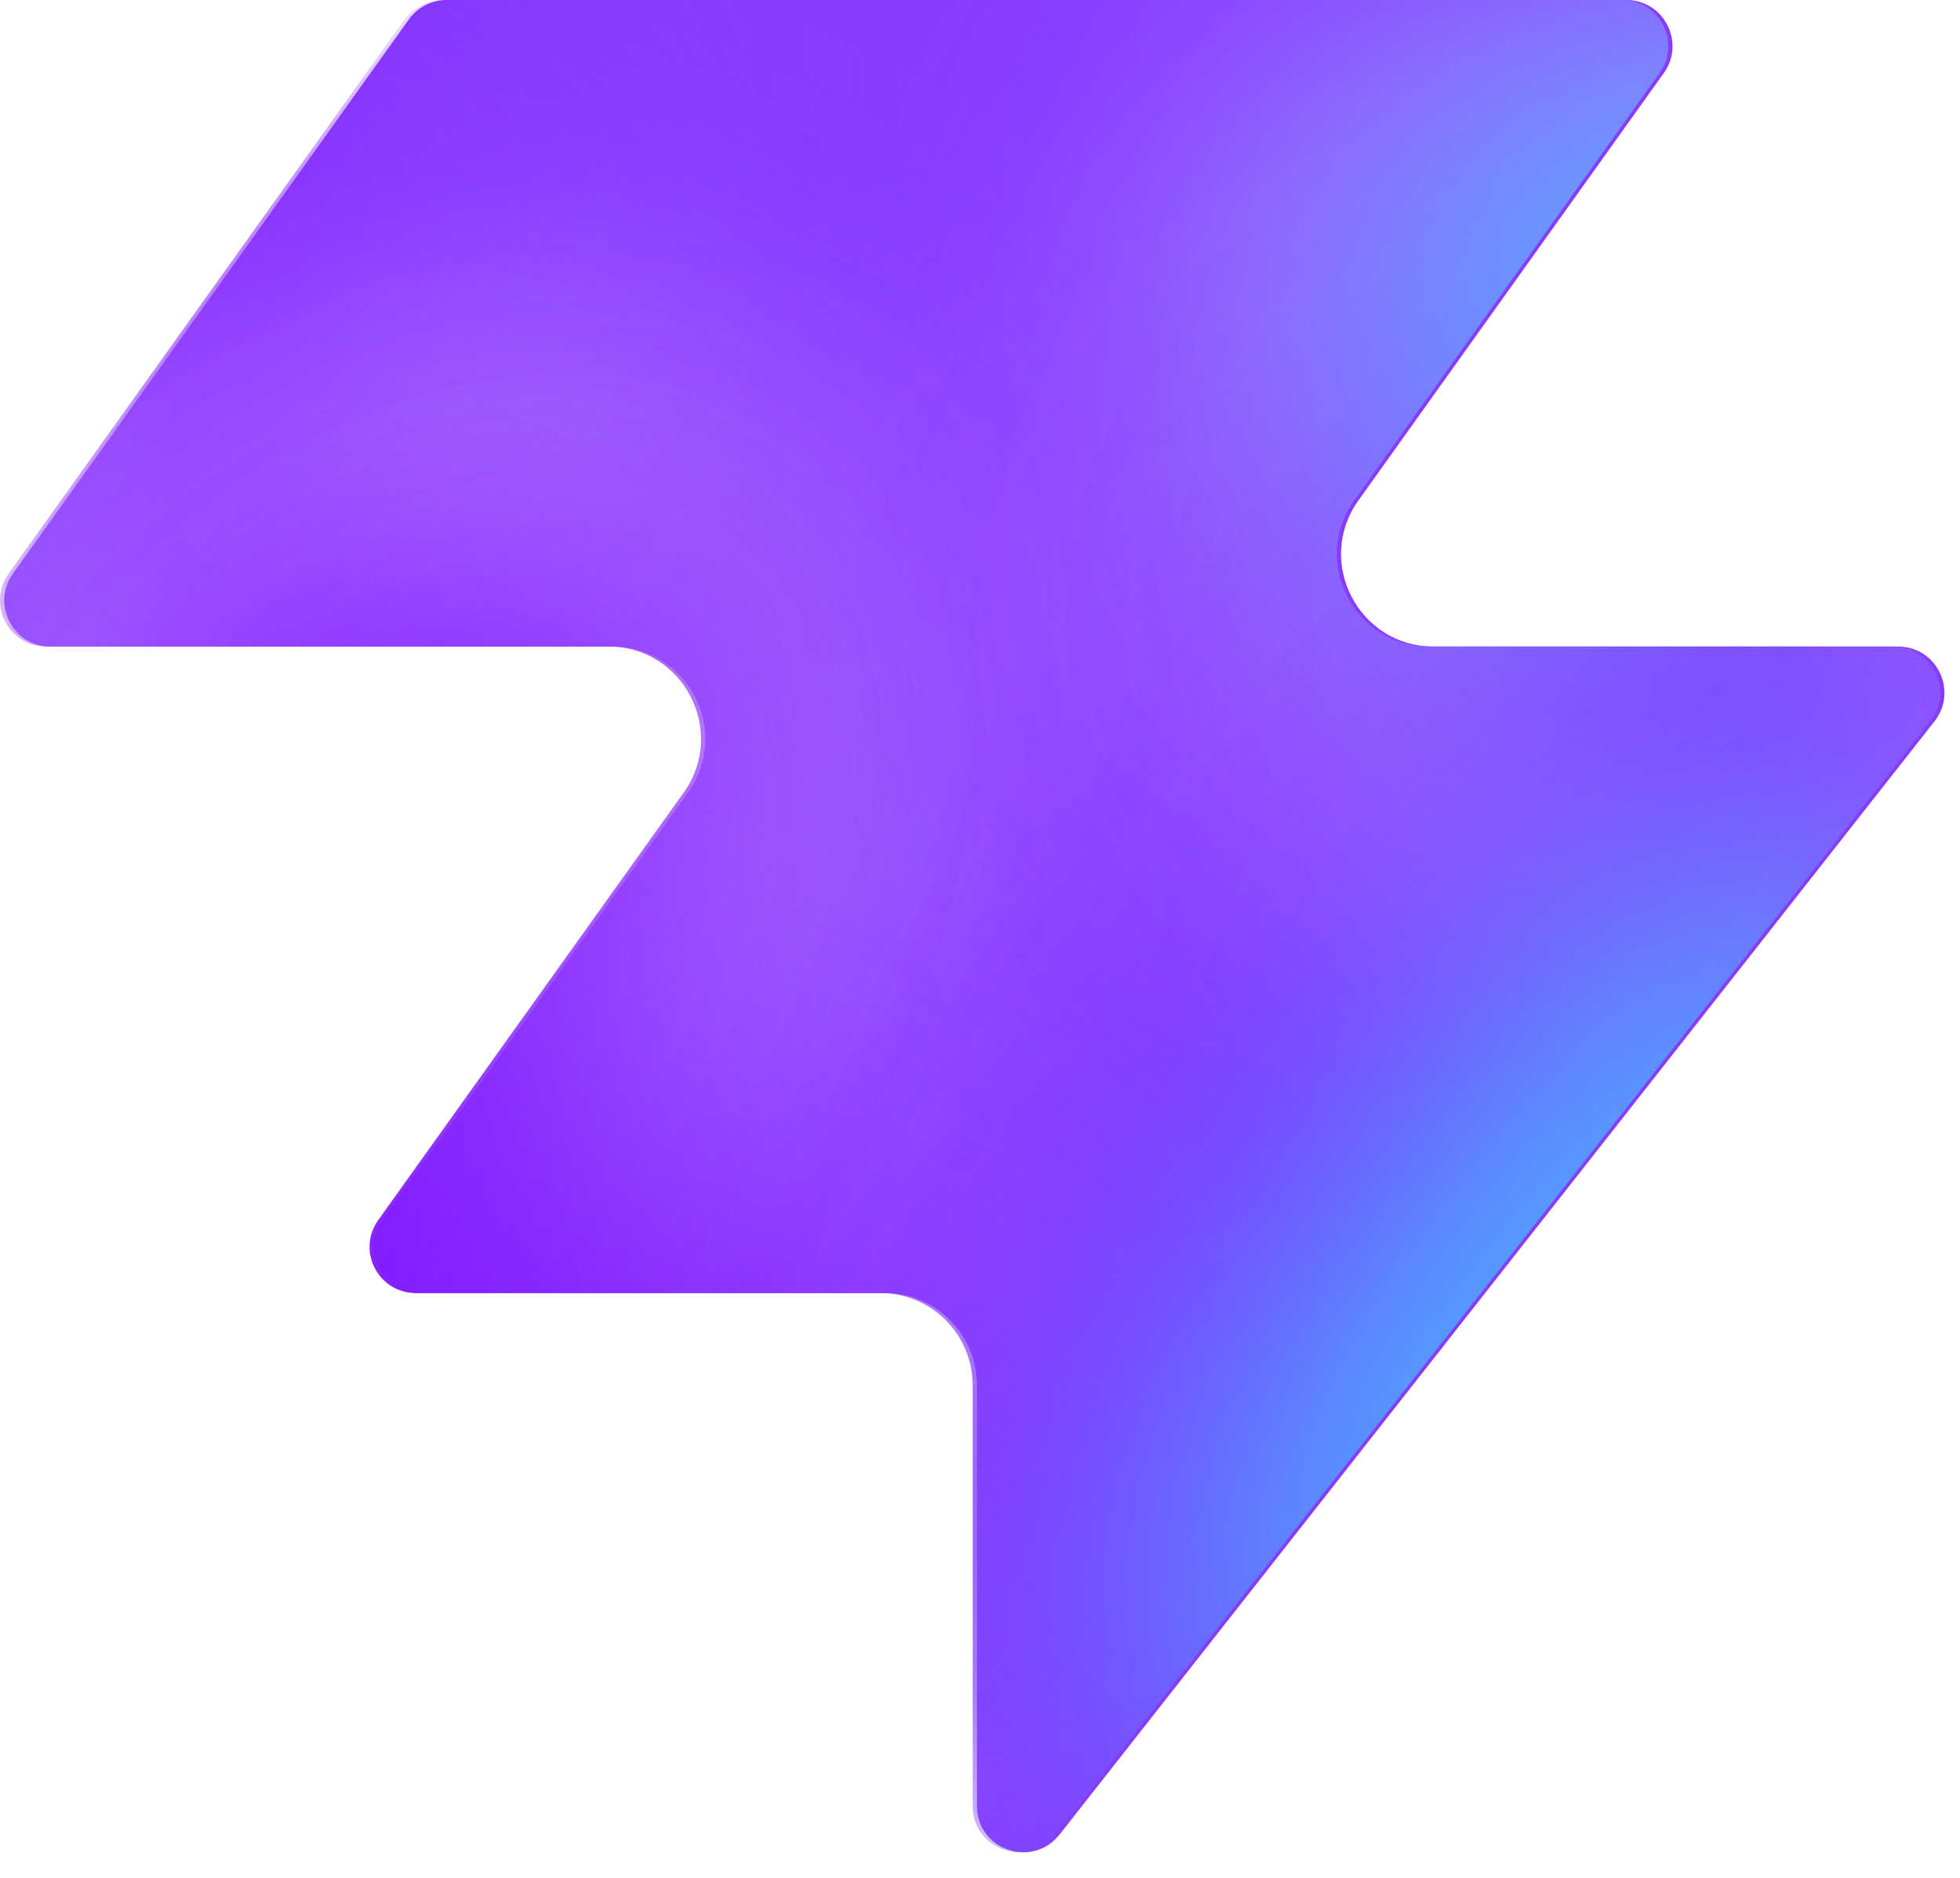
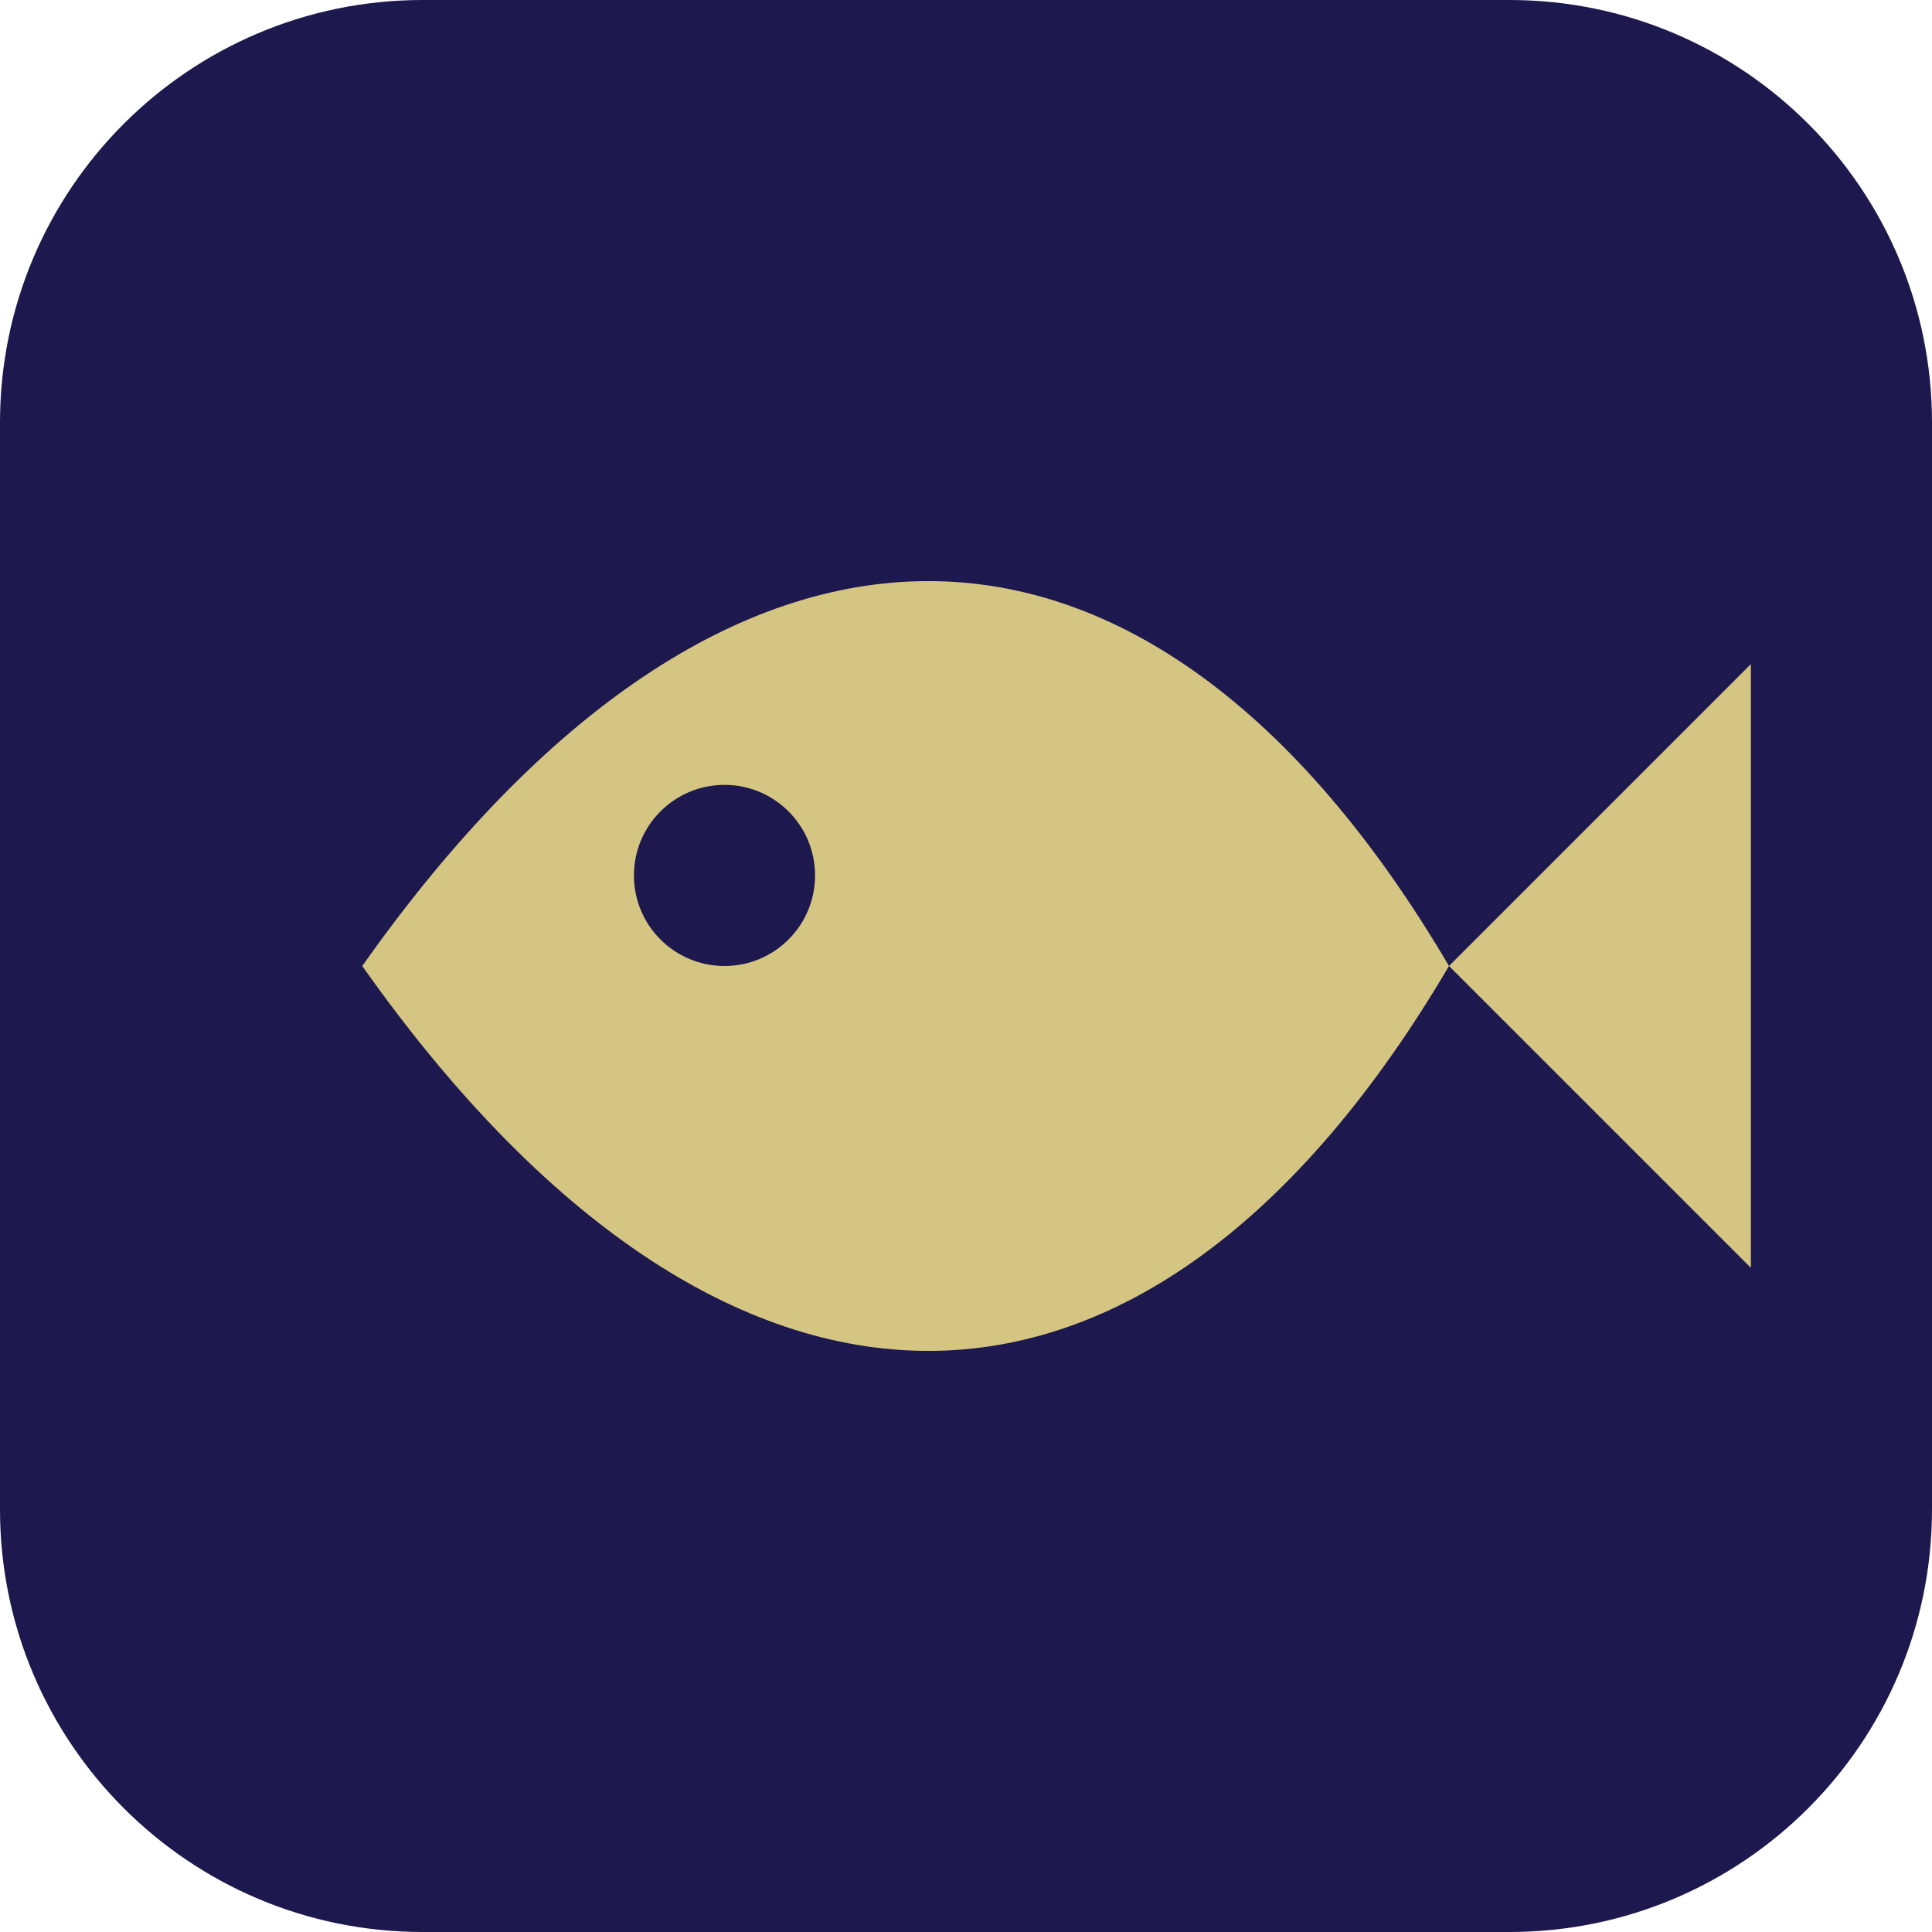
- <svg xmlns="http://www.w3.org/2000/svg" width="48" height="46" fill="none" viewBox="0 0 48 46">
-   <path fill="#863bff" d="M25.946 44.938c-.664.845-2.021.375-2.021-.698V33.937a2.26 2.26 0 0 0-2.262-2.262H10.287c-.92 0-1.456-1.04-.92-1.788l7.48-10.471c1.07-1.497 0-3.578-1.842-3.578H1.237c-.92 0-1.456-1.04-.92-1.788L10.013.474c.214-.297.556-.474.92-.474h28.894c.92 0 1.456 1.04.92 1.788l-7.48 10.471c-1.07 1.498 0 3.579 1.842 3.579h11.377c.943 0 1.473 1.088.89 1.83L25.947 44.94z" style="fill:#863bff;fill:color(display-p3 .525 .23 1);fill-opacity:1" />
-   <mask id="a" width="48" height="46" x="0" y="0" maskUnits="userSpaceOnUse" style="mask-type:alpha">
-     <path fill="#000" d="M25.842 44.938c-.664.844-2.021.375-2.021-.698V33.937a2.26 2.26 0 0 0-2.262-2.262H10.183c-.92 0-1.456-1.04-.92-1.788l7.48-10.471c1.07-1.498 0-3.579-1.842-3.579H1.133c-.92 0-1.456-1.04-.92-1.787L9.91.473c.214-.297.556-.474.92-.474h28.894c.92 0 1.456 1.04.92 1.788l-7.48 10.471c-1.07 1.498 0 3.578 1.842 3.578h11.377c.943 0 1.473 1.088.89 1.832L25.843 44.94z" style="fill:#000;fill-opacity:1" />
-   </mask>
-   <g mask="url(#a)">
-     <g filter="url(#b)">
-       <ellipse cx="5.508" cy="14.704" fill="#ede6ff" rx="5.508" ry="14.704" style="fill:#ede6ff;fill:color(display-p3 .927 .903 1);fill-opacity:1" transform="matrix(.00324 1 1 -.00324 -4.47 31.516)" />
-     </g>
-     <g filter="url(#c)">
-       <ellipse cx="10.399" cy="29.851" fill="#ede6ff" rx="10.399" ry="29.851" style="fill:#ede6ff;fill:color(display-p3 .927 .903 1);fill-opacity:1" transform="matrix(.00324 1 1 -.00324 -39.328 7.883)" />
-     </g>
-     <g filter="url(#d)">
-       <ellipse cx="5.508" cy="30.487" fill="#7e14ff" rx="5.508" ry="30.487" style="fill:#7e14ff;fill:color(display-p3 .492 .077 1);fill-opacity:1" transform="rotate(89.814 -25.913 -14.639)scale(1 -1)" />
-     </g>
-     <g filter="url(#e)">
-       <ellipse cx="5.508" cy="30.599" fill="#7e14ff" rx="5.508" ry="30.599" style="fill:#7e14ff;fill:color(display-p3 .492 .077 1);fill-opacity:1" transform="rotate(89.814 -32.644 -3.334)scale(1 -1)" />
-     </g>
-     <g filter="url(#f)">
-       <ellipse cx="5.508" cy="30.599" fill="#7e14ff" rx="5.508" ry="30.599" style="fill:#7e14ff;fill:color(display-p3 .492 .077 1);fill-opacity:1" transform="matrix(.00324 1 1 -.00324 -34.34 30.47)" />
-     </g>
-     <g filter="url(#g)">
-       <ellipse cx="14.072" cy="22.078" fill="#ede6ff" rx="14.072" ry="22.078" style="fill:#ede6ff;fill:color(display-p3 .927 .903 1);fill-opacity:1" transform="rotate(93.35 24.506 48.493)scale(-1 1)" />
-     </g>
-     <g filter="url(#h)">
-       <ellipse cx="3.47" cy="21.501" fill="#7e14ff" rx="3.47" ry="21.501" style="fill:#7e14ff;fill:color(display-p3 .492 .077 1);fill-opacity:1" transform="rotate(89.009 28.708 47.59)scale(-1 1)" />
-     </g>
-     <g filter="url(#i)">
-       <ellipse cx="3.47" cy="21.501" fill="#7e14ff" rx="3.47" ry="21.501" style="fill:#7e14ff;fill:color(display-p3 .492 .077 1);fill-opacity:1" transform="rotate(89.009 28.708 47.59)scale(-1 1)" />
-     </g>
-     <g filter="url(#j)">
-       <ellipse cx=".387" cy="8.972" fill="#7e14ff" rx="4.407" ry="29.108" style="fill:#7e14ff;fill:color(display-p3 .492 .077 1);fill-opacity:1" transform="rotate(39.51 .387 8.972)" />
-     </g>
-     <g filter="url(#k)">
-       <ellipse cx="47.523" cy="-6.092" fill="#7e14ff" rx="4.407" ry="29.108" style="fill:#7e14ff;fill:color(display-p3 .492 .077 1);fill-opacity:1" transform="rotate(37.892 47.523 -6.092)" />
-     </g>
-     <g filter="url(#l)">
-       <ellipse cx="41.412" cy="6.333" fill="#47bfff" rx="5.971" ry="9.665" style="fill:#47bfff;fill:color(display-p3 .28 .748 1);fill-opacity:1" transform="rotate(37.892 41.412 6.333)" />
-     </g>
-     <g filter="url(#m)">
-       <ellipse cx="-1.879" cy="38.332" fill="#7e14ff" rx="4.407" ry="29.108" style="fill:#7e14ff;fill:color(display-p3 .492 .077 1);fill-opacity:1" transform="rotate(37.892 -1.88 38.332)" />
-     </g>
-     <g filter="url(#n)">
-       <ellipse cx="-1.879" cy="38.332" fill="#7e14ff" rx="4.407" ry="29.108" style="fill:#7e14ff;fill:color(display-p3 .492 .077 1);fill-opacity:1" transform="rotate(37.892 -1.88 38.332)" />
-     </g>
-     <g filter="url(#o)">
-       <ellipse cx="35.651" cy="29.907" fill="#7e14ff" rx="4.407" ry="29.108" style="fill:#7e14ff;fill:color(display-p3 .492 .077 1);fill-opacity:1" transform="rotate(37.892 35.651 29.907)" />
-     </g>
-     <g filter="url(#p)">
-       <ellipse cx="38.418" cy="32.4" fill="#47bfff" rx="5.971" ry="15.297" style="fill:#47bfff;fill:color(display-p3 .28 .748 1);fill-opacity:1" transform="rotate(37.892 38.418 32.4)" />
-     </g>
-   </g>
-   <defs>
-     <filter id="b" width="60.045" height="41.654" x="-19.77" y="16.149" color-interpolation-filters="sRGB" filterUnits="userSpaceOnUse">
-       <feFlood flood-opacity="0" result="BackgroundImageFix" />
-       <feBlend in="SourceGraphic" in2="BackgroundImageFix" result="shape" />
-       <feGaussianBlur result="effect1_foregroundBlur_2002_17158" stdDeviation="7.659" />
-     </filter>
-     <filter id="c" width="90.34" height="51.437" x="-54.613" y="-7.533" color-interpolation-filters="sRGB" filterUnits="userSpaceOnUse">
-       <feFlood flood-opacity="0" result="BackgroundImageFix" />
-       <feBlend in="SourceGraphic" in2="BackgroundImageFix" result="shape" />
-       <feGaussianBlur result="effect1_foregroundBlur_2002_17158" stdDeviation="7.659" />
-     </filter>
-     <filter id="d" width="79.355" height="29.4" x="-49.64" y="2.03" color-interpolation-filters="sRGB" filterUnits="userSpaceOnUse">
-       <feFlood flood-opacity="0" result="BackgroundImageFix" />
-       <feBlend in="SourceGraphic" in2="BackgroundImageFix" result="shape" />
-       <feGaussianBlur result="effect1_foregroundBlur_2002_17158" stdDeviation="4.596" />
-     </filter>
-     <filter id="e" width="79.579" height="29.4" x="-45.045" y="20.029" color-interpolation-filters="sRGB" filterUnits="userSpaceOnUse">
-       <feFlood flood-opacity="0" result="BackgroundImageFix" />
-       <feBlend in="SourceGraphic" in2="BackgroundImageFix" result="shape" />
-       <feGaussianBlur result="effect1_foregroundBlur_2002_17158" stdDeviation="4.596" />
-     </filter>
-     <filter id="f" width="79.579" height="29.4" x="-43.513" y="21.178" color-interpolation-filters="sRGB" filterUnits="userSpaceOnUse">
-       <feFlood flood-opacity="0" result="BackgroundImageFix" />
-       <feBlend in="SourceGraphic" in2="BackgroundImageFix" result="shape" />
-       <feGaussianBlur result="effect1_foregroundBlur_2002_17158" stdDeviation="4.596" />
-     </filter>
-     <filter id="g" width="74.749" height="58.852" x="15.756" y="-17.901" color-interpolation-filters="sRGB" filterUnits="userSpaceOnUse">
-       <feFlood flood-opacity="0" result="BackgroundImageFix" />
-       <feBlend in="SourceGraphic" in2="BackgroundImageFix" result="shape" />
-       <feGaussianBlur result="effect1_foregroundBlur_2002_17158" stdDeviation="7.659" />
-     </filter>
-     <filter id="h" width="61.377" height="25.362" x="23.548" y="2.284" color-interpolation-filters="sRGB" filterUnits="userSpaceOnUse">
-       <feFlood flood-opacity="0" result="BackgroundImageFix" />
-       <feBlend in="SourceGraphic" in2="BackgroundImageFix" result="shape" />
-       <feGaussianBlur result="effect1_foregroundBlur_2002_17158" stdDeviation="4.596" />
-     </filter>
-     <filter id="i" width="61.377" height="25.362" x="23.548" y="2.284" color-interpolation-filters="sRGB" filterUnits="userSpaceOnUse">
-       <feFlood flood-opacity="0" result="BackgroundImageFix" />
-       <feBlend in="SourceGraphic" in2="BackgroundImageFix" result="shape" />
-       <feGaussianBlur result="effect1_foregroundBlur_2002_17158" stdDeviation="4.596" />
-     </filter>
-     <filter id="j" width="56.045" height="63.649" x="-27.636" y="-22.853" color-interpolation-filters="sRGB" filterUnits="userSpaceOnUse">
-       <feFlood flood-opacity="0" result="BackgroundImageFix" />
-       <feBlend in="SourceGraphic" in2="BackgroundImageFix" result="shape" />
-       <feGaussianBlur result="effect1_foregroundBlur_2002_17158" stdDeviation="4.596" />
-     </filter>
-     <filter id="k" width="54.814" height="64.646" x="20.116" y="-38.415" color-interpolation-filters="sRGB" filterUnits="userSpaceOnUse">
-       <feFlood flood-opacity="0" result="BackgroundImageFix" />
-       <feBlend in="SourceGraphic" in2="BackgroundImageFix" result="shape" />
-       <feGaussianBlur result="effect1_foregroundBlur_2002_17158" stdDeviation="4.596" />
-     </filter>
-     <filter id="l" width="33.541" height="35.313" x="24.641" y="-11.323" color-interpolation-filters="sRGB" filterUnits="userSpaceOnUse">
-       <feFlood flood-opacity="0" result="BackgroundImageFix" />
-       <feBlend in="SourceGraphic" in2="BackgroundImageFix" result="shape" />
-       <feGaussianBlur result="effect1_foregroundBlur_2002_17158" stdDeviation="4.596" />
-     </filter>
-     <filter id="m" width="54.814" height="64.646" x="-29.286" y="6.009" color-interpolation-filters="sRGB" filterUnits="userSpaceOnUse">
-       <feFlood flood-opacity="0" result="BackgroundImageFix" />
-       <feBlend in="SourceGraphic" in2="BackgroundImageFix" result="shape" />
-       <feGaussianBlur result="effect1_foregroundBlur_2002_17158" stdDeviation="4.596" />
-     </filter>
-     <filter id="n" width="54.814" height="64.646" x="-29.286" y="6.009" color-interpolation-filters="sRGB" filterUnits="userSpaceOnUse">
-       <feFlood flood-opacity="0" result="BackgroundImageFix" />
-       <feBlend in="SourceGraphic" in2="BackgroundImageFix" result="shape" />
-       <feGaussianBlur result="effect1_foregroundBlur_2002_17158" stdDeviation="4.596" />
-     </filter>
-     <filter id="o" width="54.814" height="64.646" x="8.244" y="-2.416" color-interpolation-filters="sRGB" filterUnits="userSpaceOnUse">
-       <feFlood flood-opacity="0" result="BackgroundImageFix" />
-       <feBlend in="SourceGraphic" in2="BackgroundImageFix" result="shape" />
-       <feGaussianBlur result="effect1_foregroundBlur_2002_17158" stdDeviation="4.596" />
-     </filter>
-     <filter id="p" width="39.409" height="43.623" x="18.713" y="10.588" color-interpolation-filters="sRGB" filterUnits="userSpaceOnUse">
-       <feFlood flood-opacity="0" result="BackgroundImageFix" />
-       <feBlend in="SourceGraphic" in2="BackgroundImageFix" result="shape" />
-       <feGaussianBlur result="effect1_foregroundBlur_2002_17158" stdDeviation="4.596" />
-     </filter>
-   </defs>
+ <svg xmlns="http://www.w3.org/2000/svg" viewBox="0 0 64 64">
+   <rect width="64" height="64" rx="14" fill="#1D184D" />
+   <path d="M12 32c12-17 26-17 36 0-10 17-24 17-36 0zm36 0 10-10v20z" fill="#D5C582" />
+   <circle cx="24" cy="29" r="3" fill="#1D184D" />
</svg>
